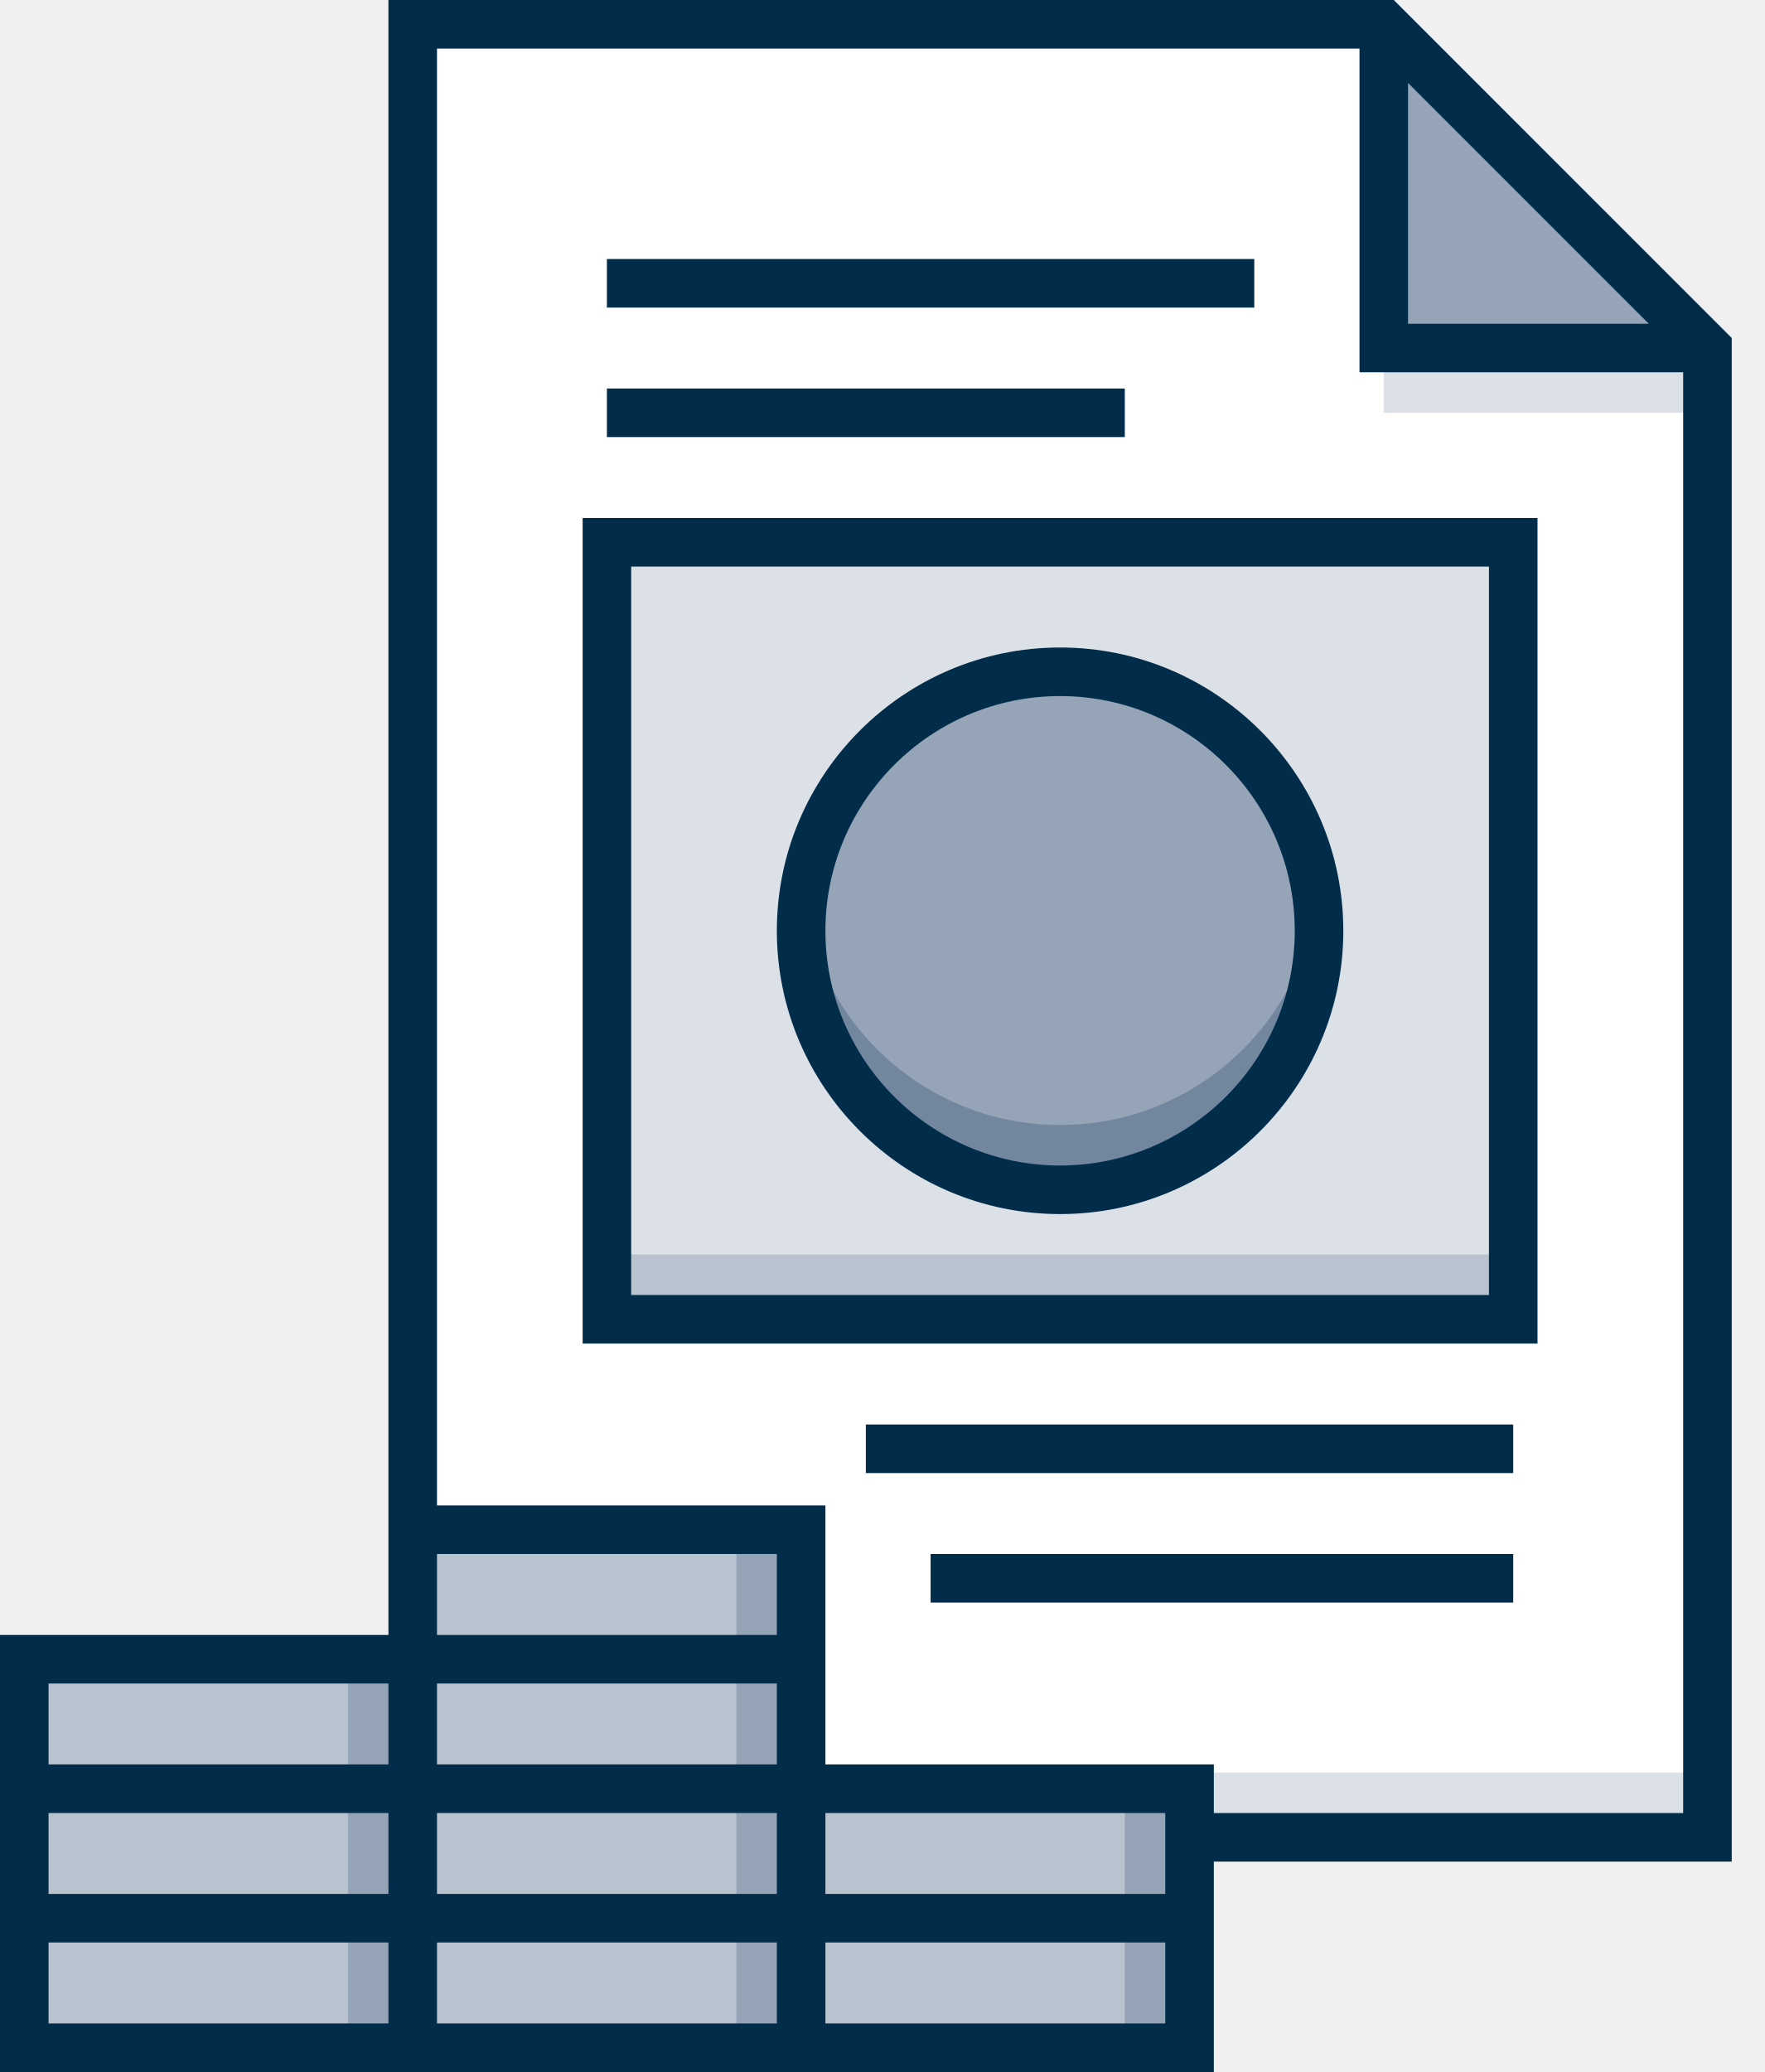
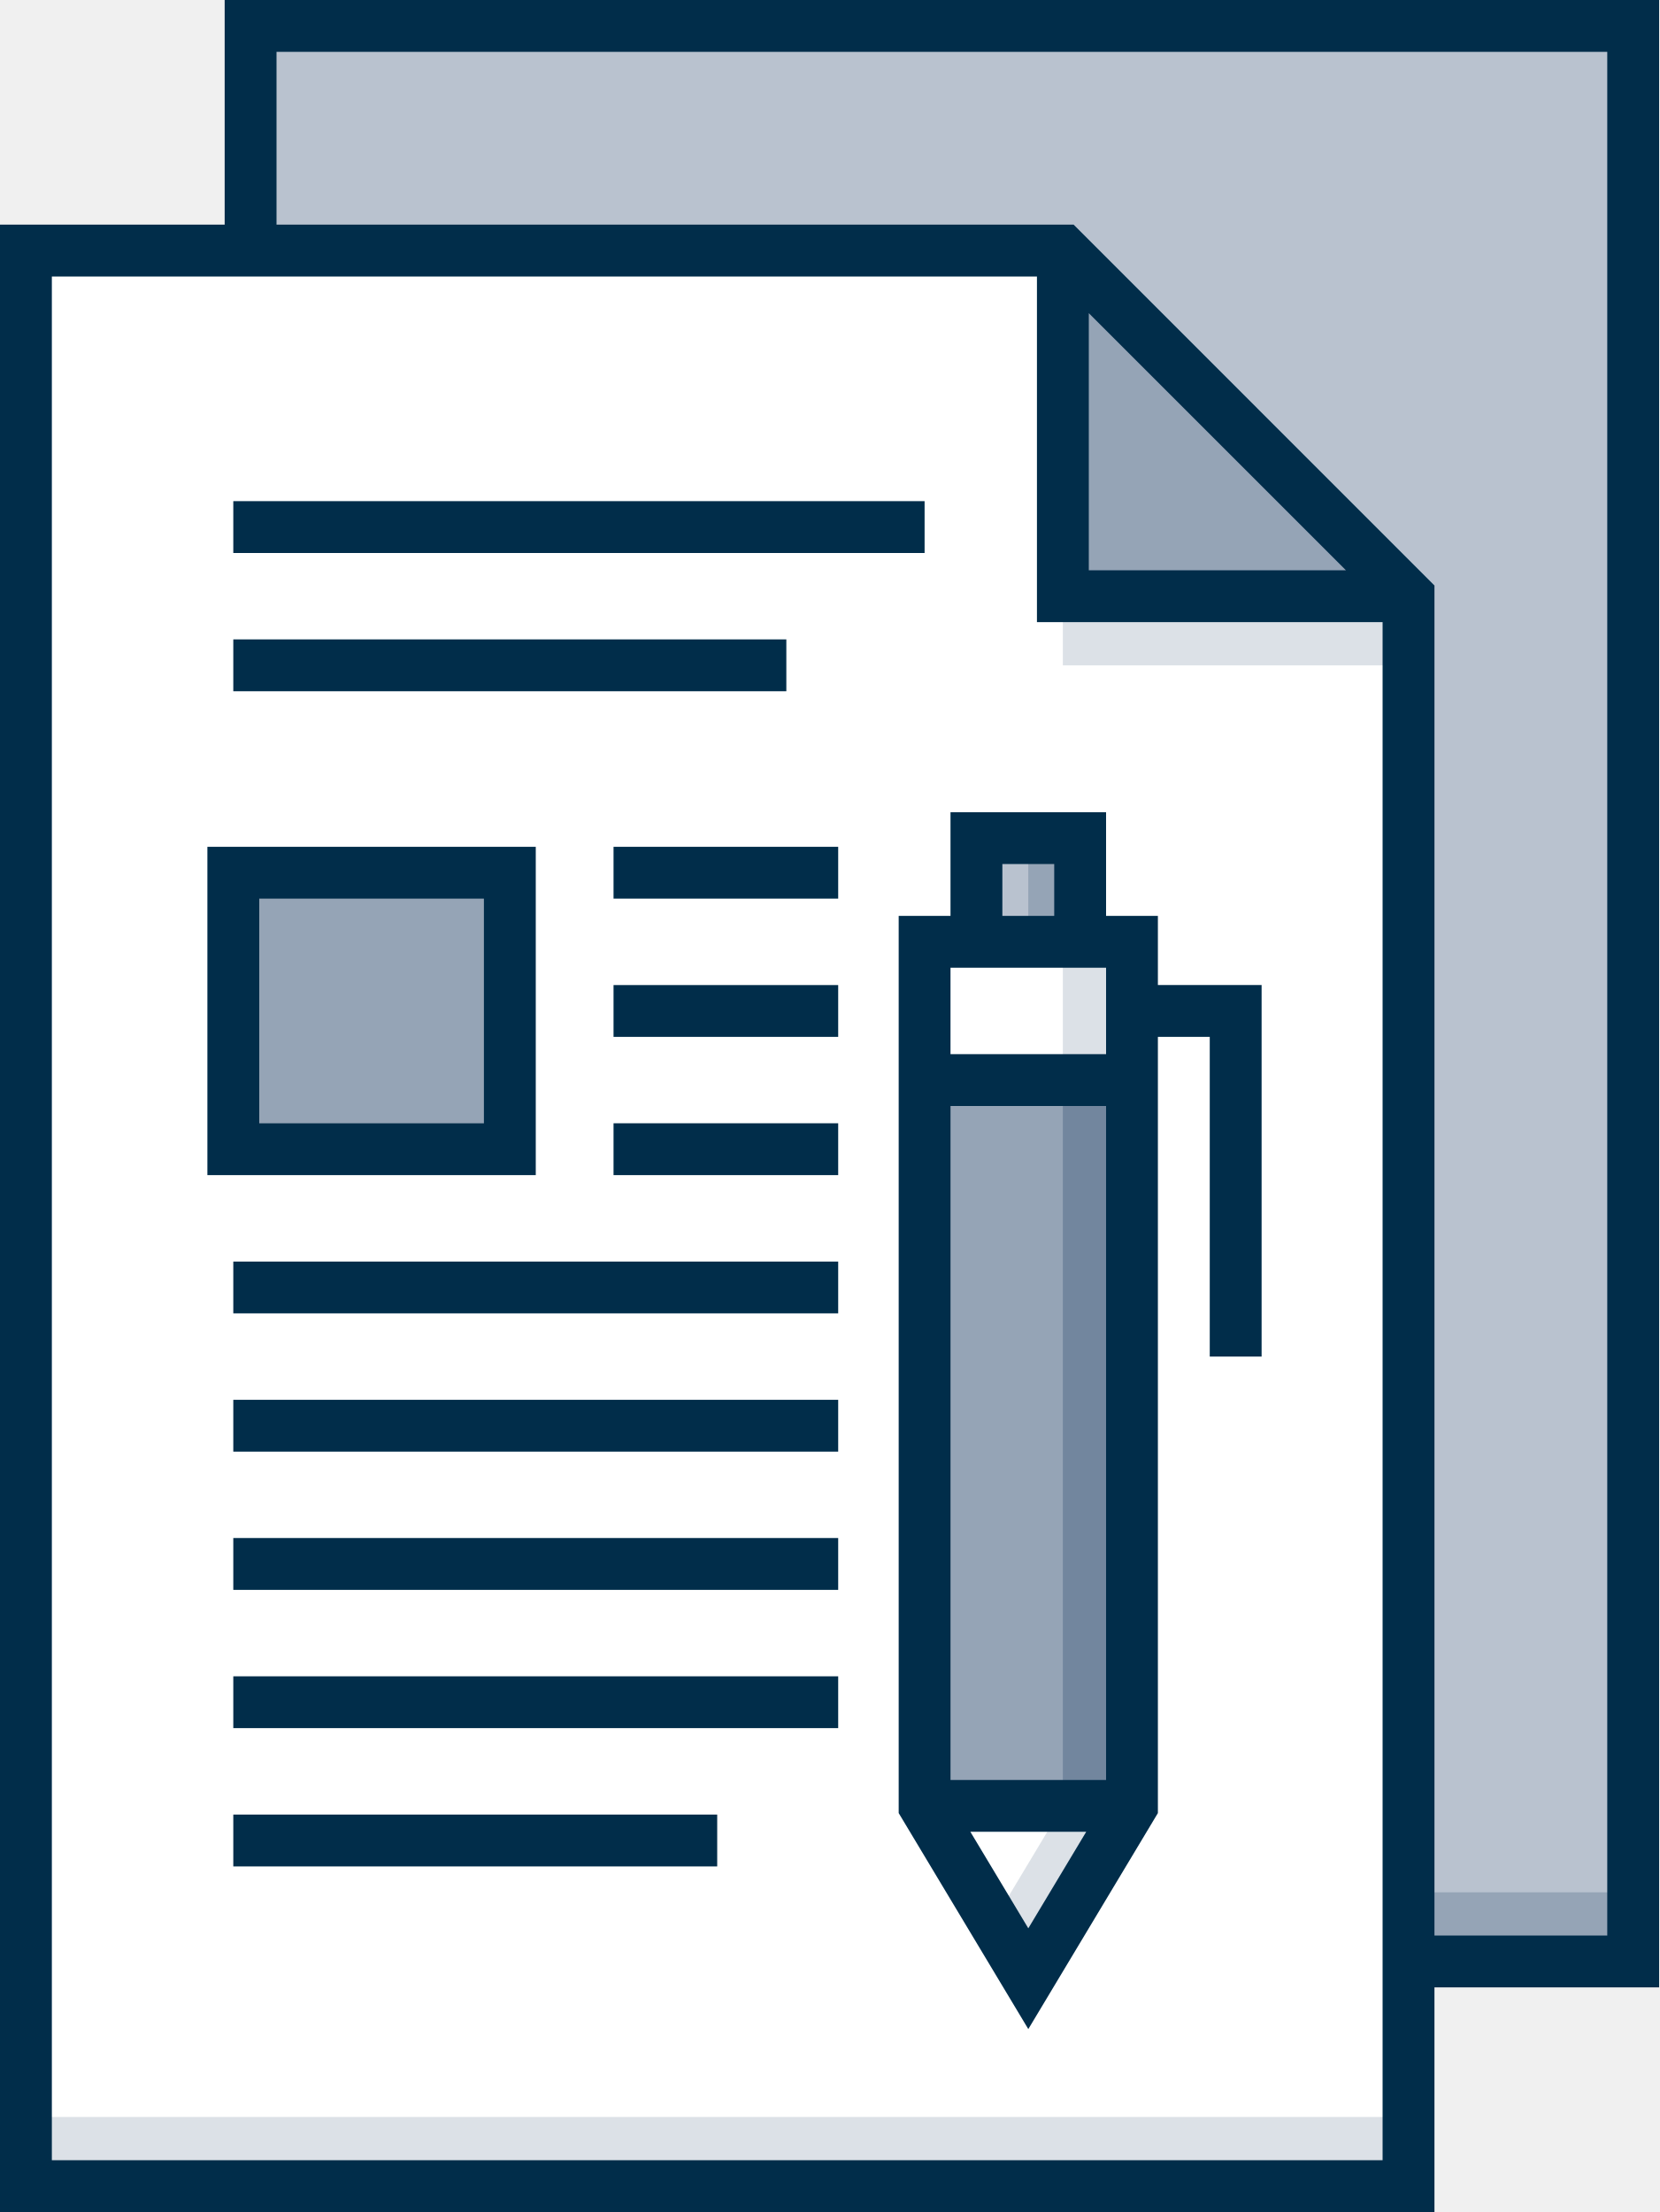
- <svg xmlns="http://www.w3.org/2000/svg" width="46" height="54" viewBox="0 0 46 54" fill="none">
-   <path d="M44.508 9.07V47.883H10.758V0.633H36.07L44.508 9.07Z" fill="white" />
-   <path d="M36.07 9.07H44.508V10.758H36.07V9.07Z" fill="#DCE1E7" />
-   <path d="M44.508 47.883H10.758V46.195H44.508V47.883Z" fill="#DCE1E7" />
-   <path d="M44.508 9.07H36.07V0.633" fill="#95A4B6" />
-   <path d="M15.82 14.133H39.445V34.383H15.82V14.133Z" fill="#DCE1E7" />
-   <path d="M15.82 32.695H39.445V34.383H15.82V32.695Z" fill="#B9C2CF" />
-   <path d="M27.633 31.008C31.361 31.008 34.383 27.986 34.383 24.258C34.383 20.53 31.361 17.508 27.633 17.508C23.905 17.508 20.883 20.53 20.883 24.258C20.883 27.986 23.905 31.008 27.633 31.008Z" fill="#95A4B6" />
-   <path d="M27.633 29.32C24.191 29.32 21.353 26.744 20.937 23.414C20.903 23.691 20.883 23.972 20.883 24.258C20.883 27.986 23.905 31.008 27.633 31.008C31.361 31.008 34.383 27.986 34.383 24.258C34.383 23.972 34.363 23.691 34.328 23.414C33.913 26.744 31.075 29.32 27.633 29.32Z" fill="#72869E" />
-   <path d="M0.633 43.242H10.758V53.367H0.633V43.242Z" fill="#B9C2CF" />
-   <path d="M9.07 43.242H10.758V53.367H9.07V43.242Z" fill="#95A4B6" />
-   <path d="M20.883 46.617H31.008V53.367H20.883V46.617Z" fill="#B9C2CF" />
-   <path d="M29.32 46.617H31.008V53.367H29.32V46.617Z" fill="#95A4B6" />
-   <path d="M10.758 39.867H20.883V53.367H10.758V39.867Z" fill="#B9C2CF" />
-   <path d="M19.195 39.867H20.883V53.367H19.195V39.867Z" fill="#95A4B6" />
-   <path d="M27.633 16.875C23.562 16.875 20.25 20.187 20.25 24.258C20.25 28.329 23.562 31.641 27.633 31.641C31.704 31.641 35.016 28.329 35.016 24.258C35.016 20.187 31.704 16.875 27.633 16.875ZM27.633 30.375C24.26 30.375 21.516 27.631 21.516 24.258C21.516 20.885 24.26 18.141 27.633 18.141C31.006 18.141 33.75 20.885 33.75 24.258C33.75 27.631 31.006 30.375 27.633 30.375Z" fill="#012D4A" />
-   <path d="M15.188 35.016H40.078V13.5H15.188V35.016ZM16.453 14.766H38.812V33.75H16.453V14.766Z" fill="#012D4A" />
-   <path d="M22.57 37.125H39.445V38.391H22.57V37.125Z" fill="#012D4A" />
-   <path d="M24.258 40.5H39.445V41.766H24.258V40.5Z" fill="#012D4A" />
-   <path d="M15.82 6.75H32.695V8.016H15.82V6.75Z" fill="#012D4A" />
-   <path d="M15.82 10.125H29.32V11.391H15.82V10.125Z" fill="#012D4A" />
-   <path d="M45.141 8.808L36.332 0H10.125V42.609H0V54H31.641V48.516H45.141V8.808ZM36.703 2.161L42.98 8.438H36.703V2.161ZM11.391 40.5H20.25V42.609H11.391V40.5ZM30.375 49.359H21.516V47.25H30.375V49.359ZM20.25 49.359H11.391V47.25H20.25V49.359ZM20.25 50.625V52.734H11.391V50.625H20.25ZM11.391 45.984V43.875H20.25V45.984H11.391ZM1.266 43.875H10.125V45.984H1.266V43.875ZM10.125 47.25V49.359H1.266V47.25H10.125ZM1.266 50.625H10.125V52.734H1.266V50.625ZM21.516 52.734V50.625H30.375V52.734H21.516ZM31.641 47.25V45.984H21.516V39.234H11.391V1.266H35.438V9.703H43.875V47.25H31.641Z" fill="#012D4A" />
+ <svg xmlns="http://www.w3.org/2000/svg" width="39" height="52" viewBox="0 0 39 52" fill="none">
+   <path d="M5.89 0.61H38.39V46.11H5.89V0.61Z" fill="#B9C2CF" />
+   <path d="M5.89 44.485H38.39V46.11H5.89V44.485Z" fill="#95A4B6" />
+   <path d="M33.109 14.016V51.391H0.609V5.891H24.984L33.109 14.016Z" fill="white" />
+   <path d="M24.984 14.016H33.109V15.641H24.984V14.016Z" fill="#DCE1E7" />
+   <path d="M0.609 49.766H33.109V51.391H0.609V49.766Z" fill="#DCE1E7" />
+   <path d="M33.109 14.016H24.984V5.891" fill="#95A4B6" />
+   <path d="M22.952 22.141V19.704H25.39V22.141" fill="#B9C2CF" />
+   <path d="M24.171 22.141V19.704H25.39V22.141" fill="#95A4B6" />
+   <path d="M21.734 42.454L24.171 46.516L26.609 42.454V22.141H21.734V42.454Z" fill="#95A4B6" />
+   <path d="M24.984 25.391H26.609V42.454H24.984V25.391Z" fill="#72869E" />
+   <path d="M21.734 22.141H26.609V25.391H21.734V22.141Z" fill="white" />
+   <path d="M24.984 22.141H26.609V25.391H24.984V22.141Z" fill="#DCE1E7" />
+   <path d="M26.609 42.454L24.171 46.516L21.734 42.454H26.609Z" fill="white" />
+   <path d="M24.983 42.454L23.358 45.162L24.171 46.516L26.608 42.454H24.983Z" fill="#DCE1E7" />
+   <path d="M5.484 20.516H11.984V27.016H5.484V20.516Z" fill="#95A4B6" />
+   <path d="M39 0H5.281V5.281H0V52H33.719V46.719H39V0ZM1.219 50.782V6.5H24.375V14.625H32.5V50.782H1.219ZM25.594 7.362L31.638 13.406H25.594V7.362ZM37.781 45.5H33.719V13.764L25.237 5.281H6.5V1.219H37.781V45.5Z" fill="#012D4A" />
+   <path d="M5.484 11.781H21.734V13H5.484V11.781Z" fill="#012D4A" />
+   <path d="M5.484 15.031H18.484V16.25H5.484V15.031Z" fill="#012D4A" />
+   <path d="M14.422 19.907H19.703V21.125H14.422V19.907Z" fill="#012D4A" />
+   <path d="M14.422 23.157H19.703V24.375H14.422V23.157Z" fill="#012D4A" />
+   <path d="M5.484 29.657H19.703V30.875H5.484V29.657Z" fill="#012D4A" />
+   <path d="M5.484 36.156H19.703V37.375H5.484V36.156Z" fill="#012D4A" />
+   <path d="M14.422 26.406H19.703V27.625H14.422V26.406Z" fill="#012D4A" />
+   <path d="M5.484 39.407H19.703V40.625H5.484V39.407Z" fill="#012D4A" />
+   <path d="M5.484 42.657H16.859V43.876H5.484V42.657Z" fill="#012D4A" />
+   <path d="M5.484 32.907H19.703V34.126H5.484V32.907Z" fill="#012D4A" />
+   <path d="M27.218 21.531H26V19.094H22.343V21.531H21.125V42.622L24.172 47.7L27.218 42.622V24.375H28.437V31.891H29.656V23.156H27.218V21.531ZM23.562 20.312H24.781V21.531H23.562V20.312ZM26 22.75V24.781H22.343V22.75H26ZM22.343 41.844V26H26V41.844H22.343ZM22.81 43.062H25.533L24.172 45.331L22.81 43.062Z" fill="#012D4A" />
+   <path d="M12.594 19.907H4.875V27.625H12.594V19.907ZM11.375 26.407H6.094V21.125H11.375V26.407Z" fill="#012D4A" />
</svg>
